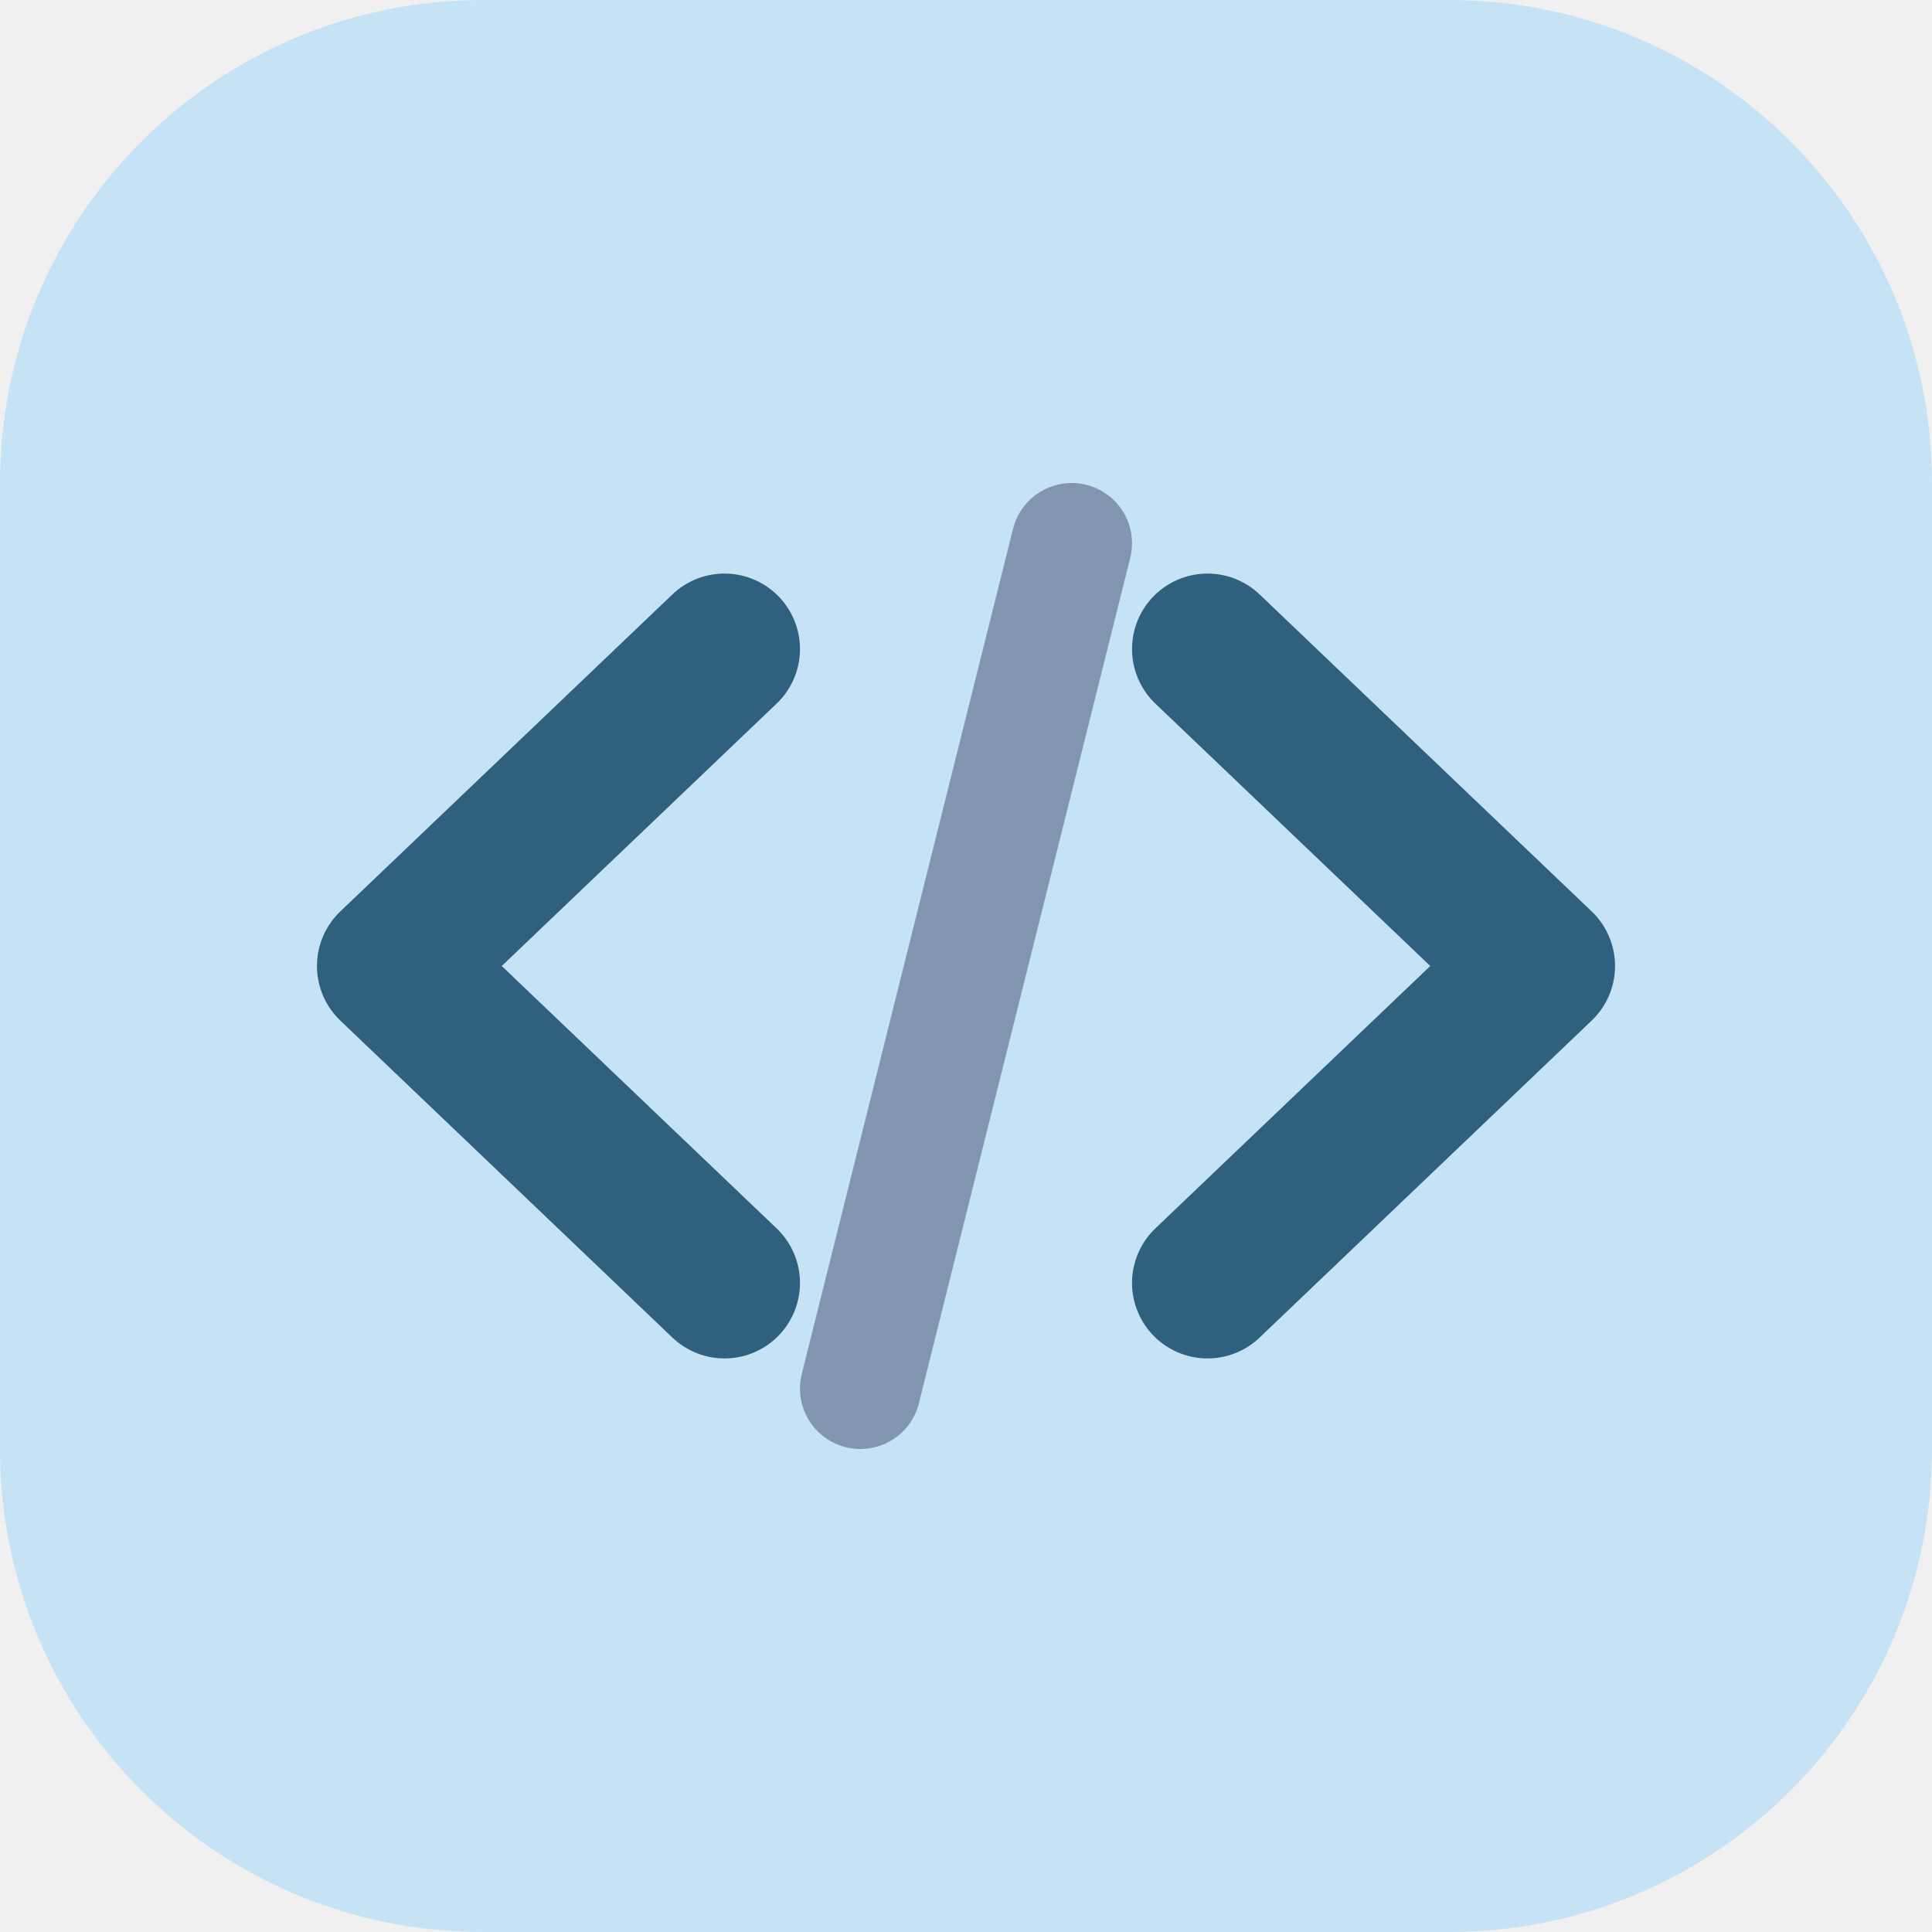
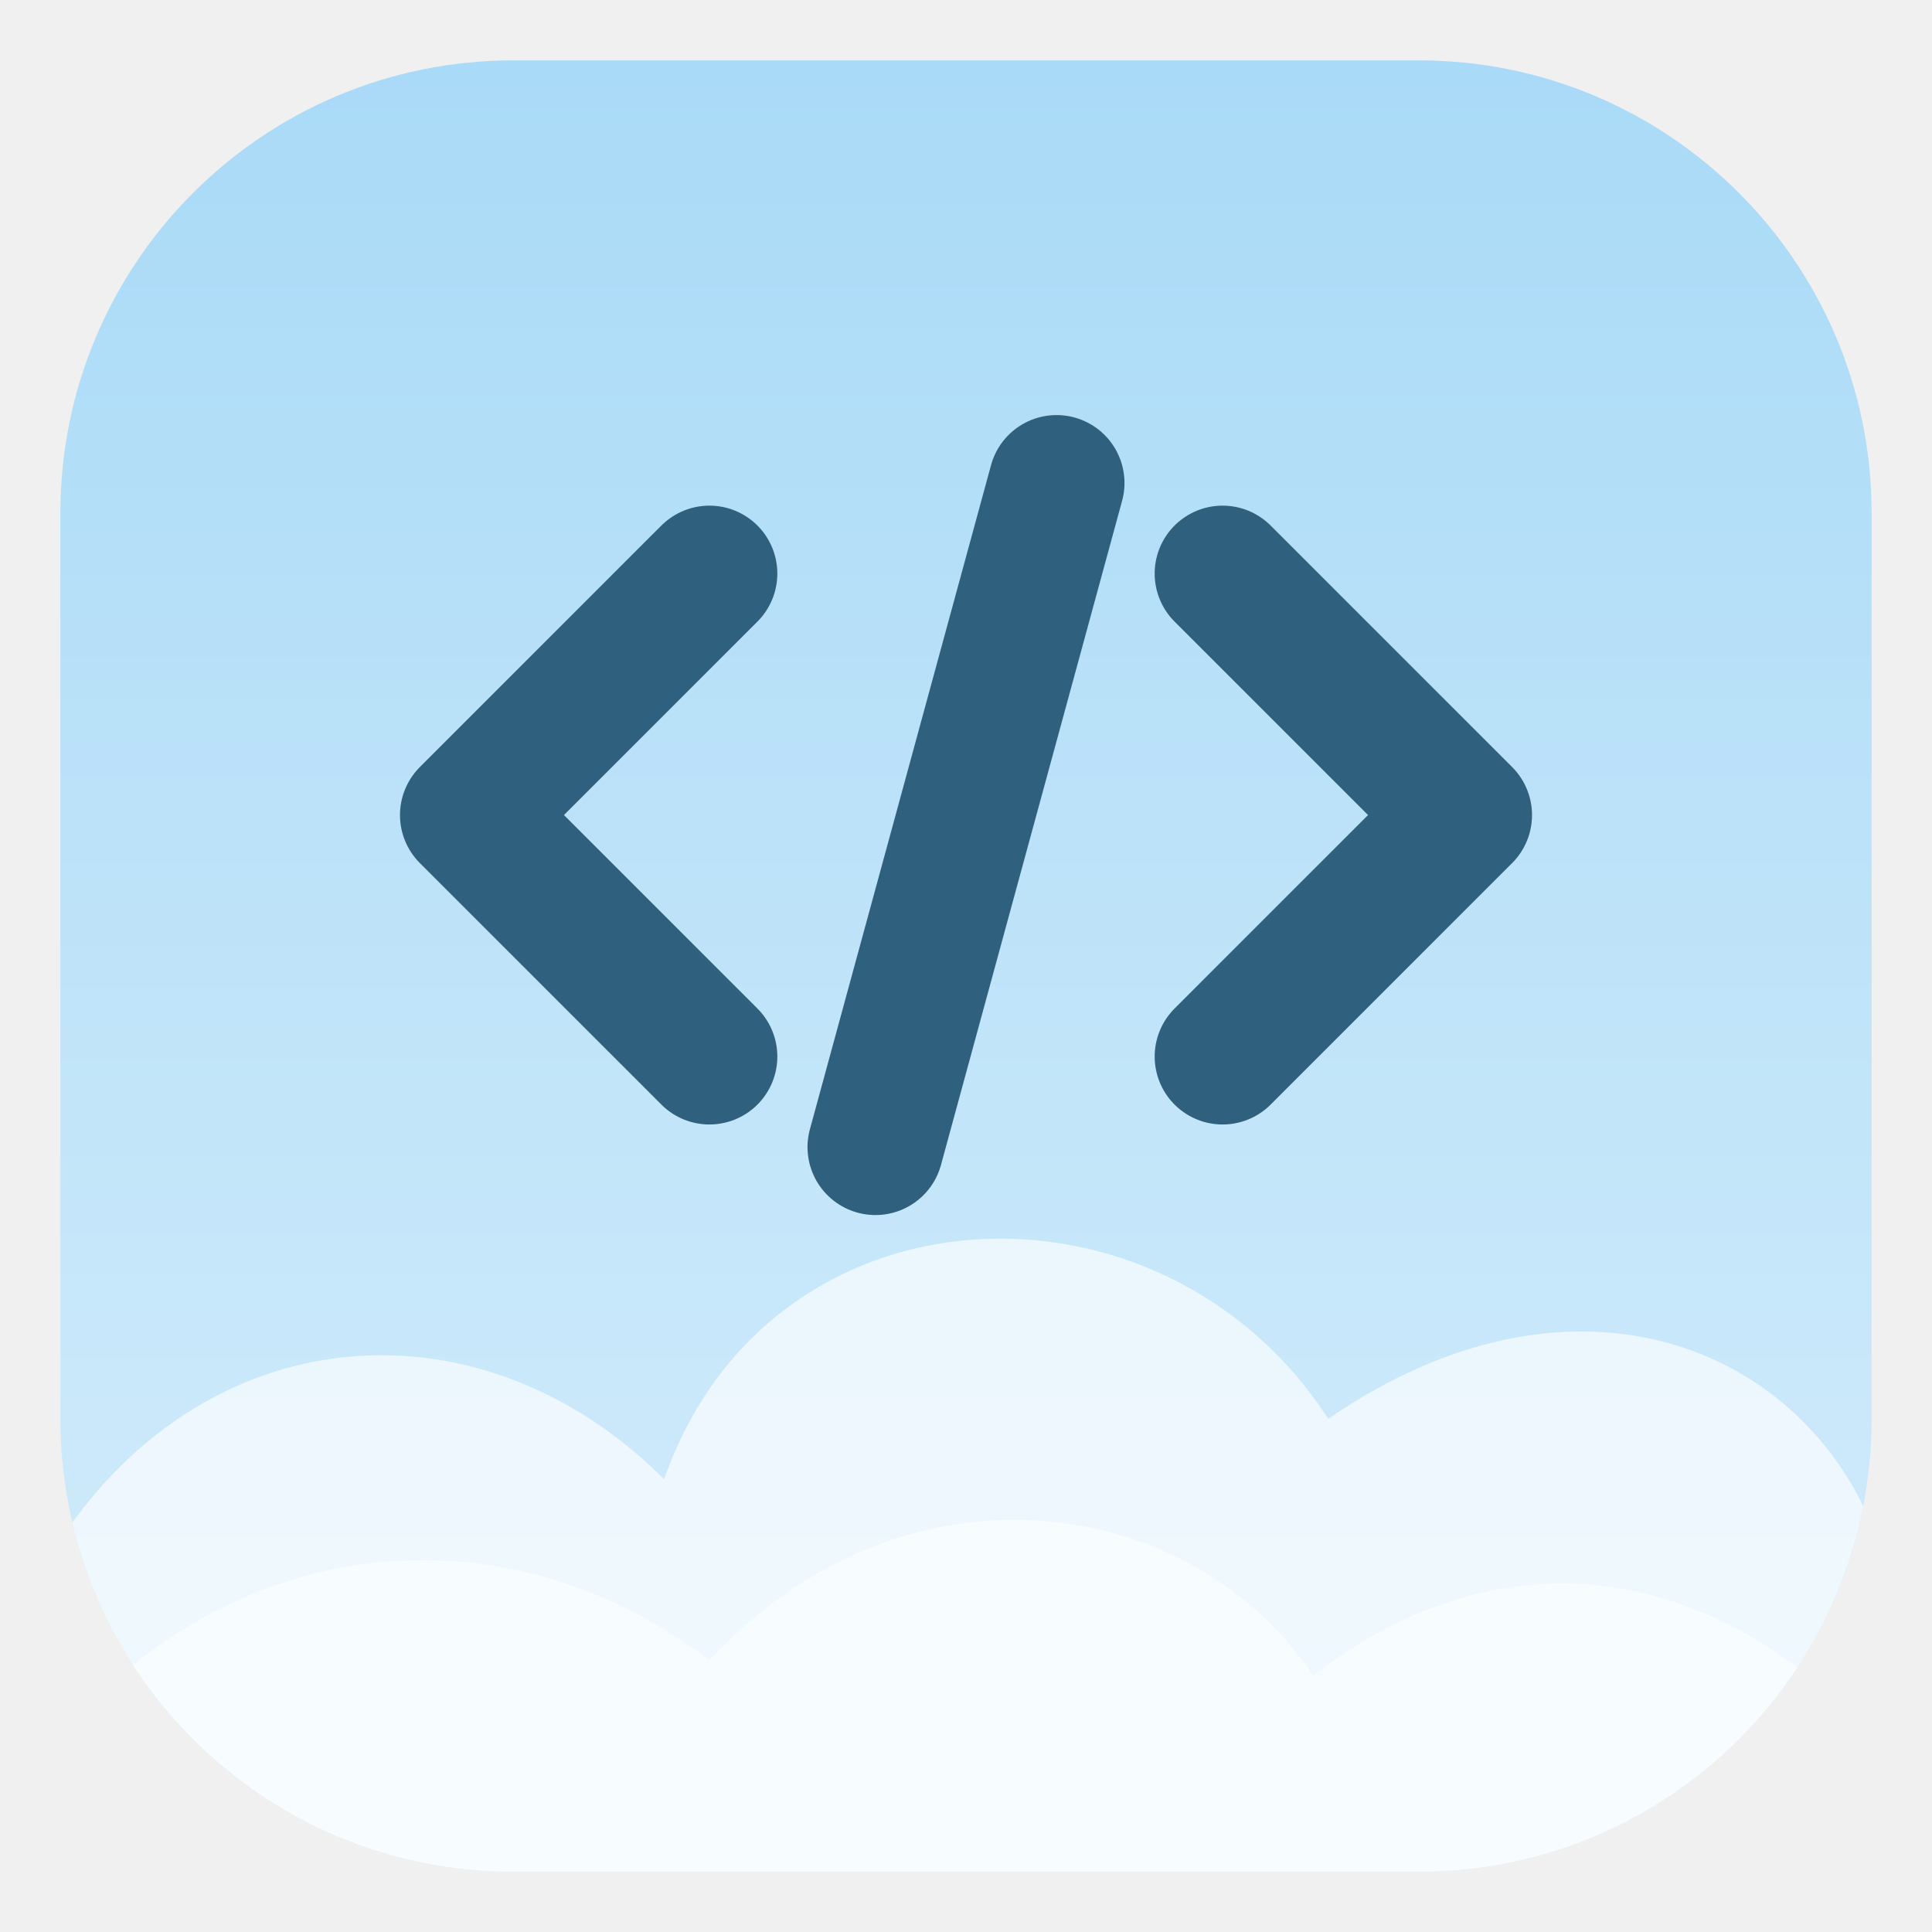
<svg xmlns="http://www.w3.org/2000/svg" width="128" height="128" viewBox="0 0 128 128">
-   <rect width="128" height="128" rx="32" fill="#c5e3f4" />
-   <path d="m48 43-22 21 22 21m32-42 22 21-22 21" fill="none" stroke="#2f607d" stroke-width="10" stroke-linecap="round" stroke-linejoin="round" />
-   <path d="m71 36-14 56" stroke="#8396b1" stroke-width="8" stroke-linecap="round" />
+   <defs>
+     <linearGradient id="sky" x2="0" y2="1">
+       <stop stop-color="#a9daf7" />
+       <stop offset="1" stop-color="#d5edfb" />
+     </linearGradient>
+     <clipPath id="tile">
+       <rect x="4" y="4" width="120" height="120" rx="30" />
+     </clipPath>
+   </defs>
+   <g clip-path="url(#tile)">
+     <rect x="4" y="4" width="120" height="120" fill="url(#sky)" />
+     <path d="M4 102C14 87 32 86 44 98C51 78 77 77 88 94C104 83 119 89 124 101V124H4Z" fill="#ffffff" fill-opacity=".65" />
+     <path d="M4 115C16 101 34 100 47 110C60 96 79 99 87 111C100 101 114 104 124 115V124H4Z" fill="#f7fcff" />
+   </g>
+   <path d="m47 38-16 16 16 16m34-32 16 16-16 16m-11-38-12 44" fill="none" stroke="#2f607d" stroke-width="9" stroke-linecap="round" stroke-linejoin="round" />
</svg>
